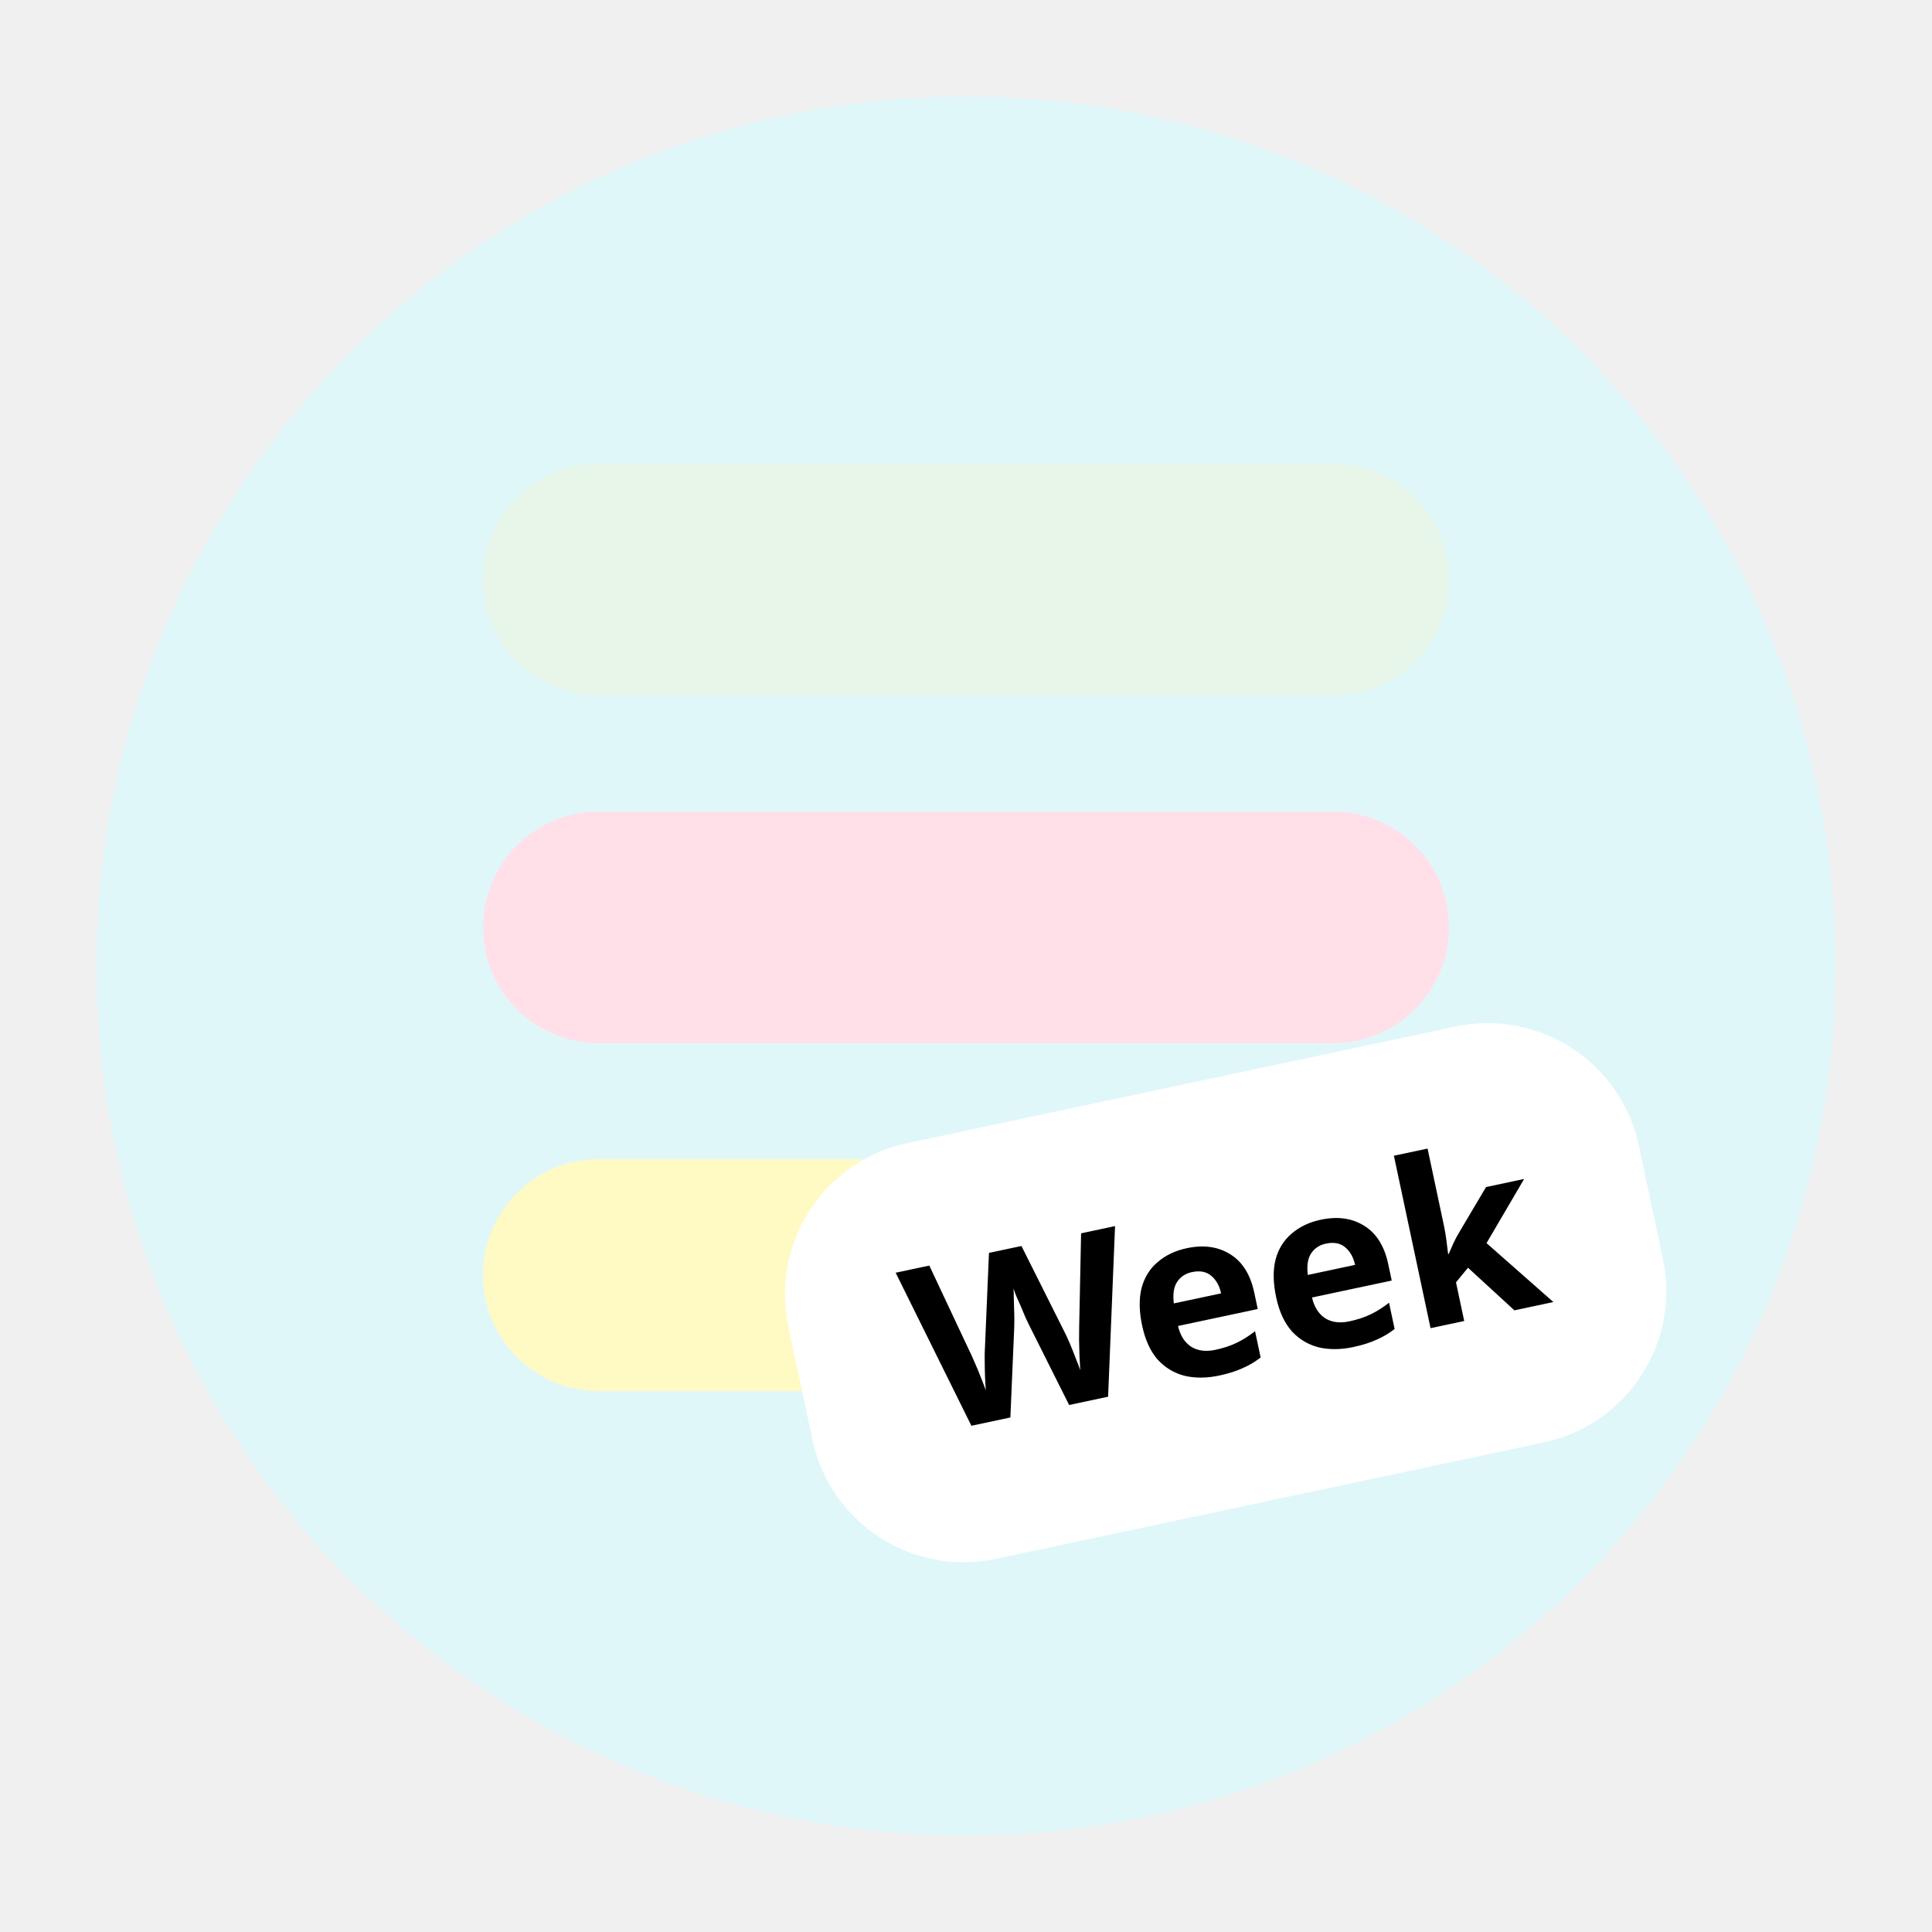
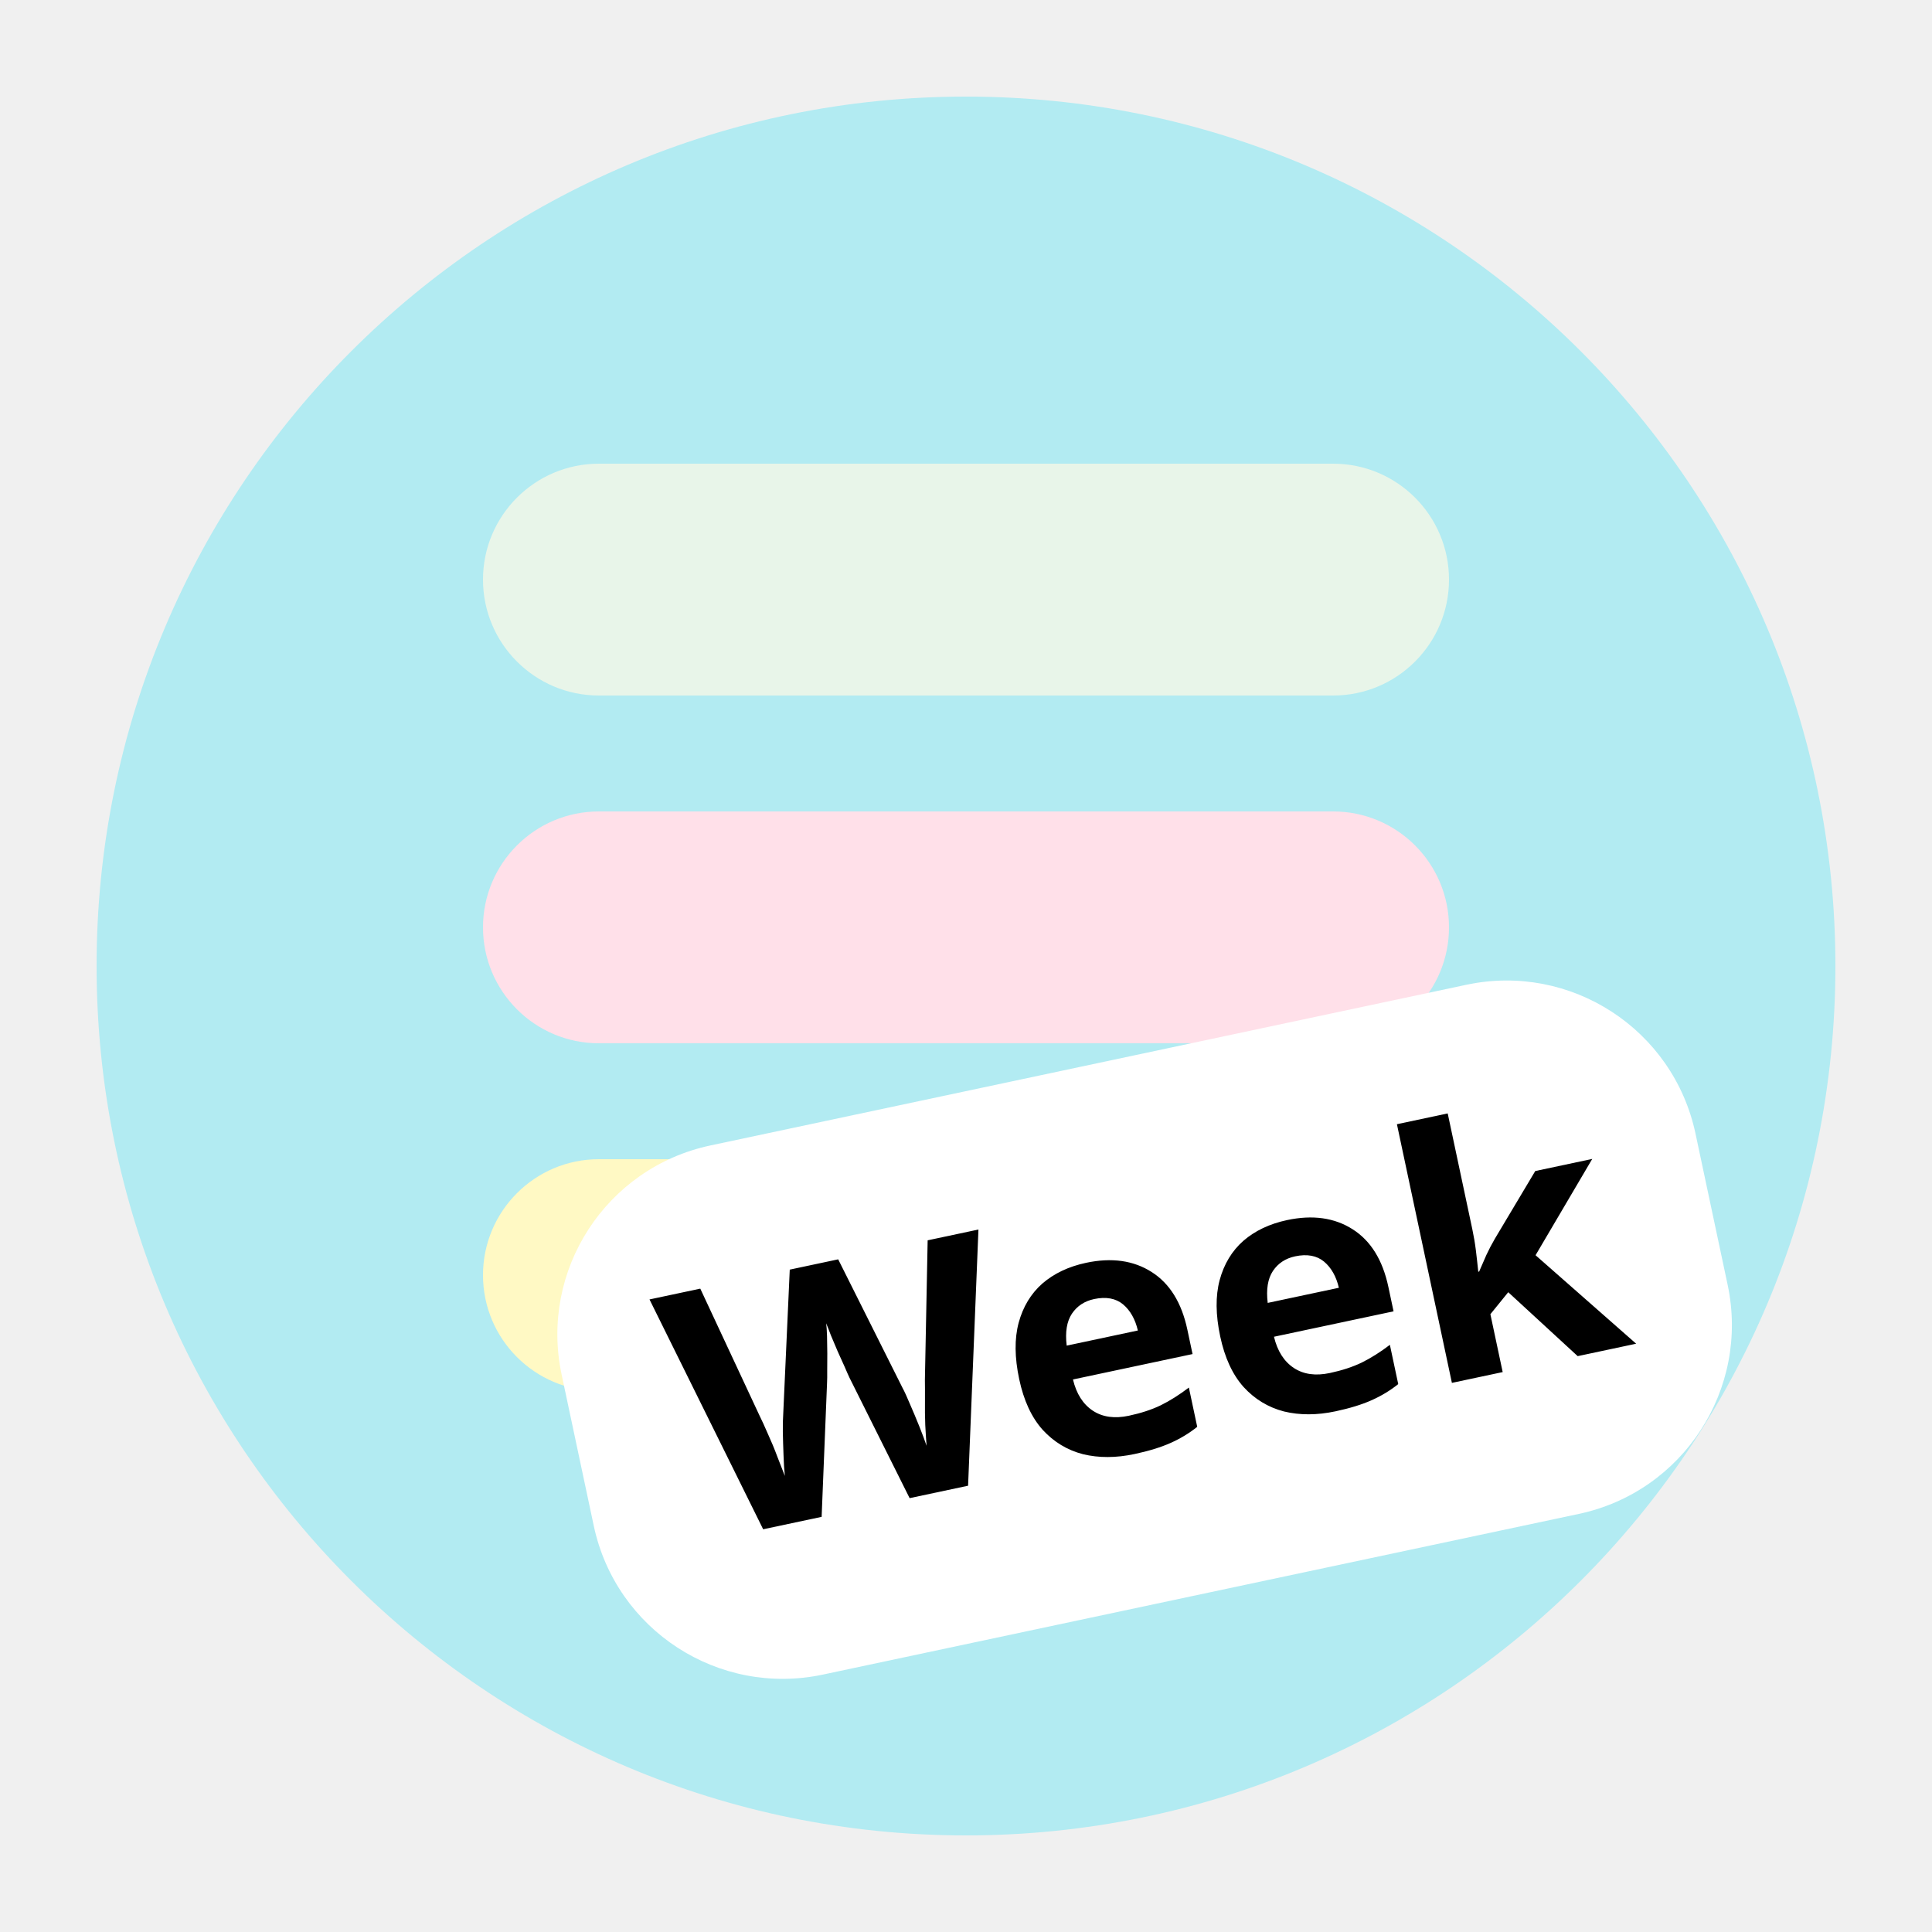
<svg xmlns="http://www.w3.org/2000/svg" id="svg-week" viewBox="0 0 100 100" class="w-32 h-32 drop-shadow-sm">
-   <circle cx="50" cy="50" r="45" fill="#E0F7FA" />
+   <circle cx="50" cy="50" r="45" fill="#B2EBF2" />
  <rect x="25" y="24" width="50" height="12" rx="6" fill="#E8F5E9" />
  <rect x="25" y="42" width="50" height="12" rx="6" fill="#FFE0E9" />
  <rect x="25" y="60" width="35" height="12" rx="6" fill="#FFF9C4" />
  <g transform="rotate(-12 35 75)">
-     <rect x="42" y="62" width="45" height="22" rx="8" fill="#FFFFFF" />
-     <text x="64.5" y="77" font-family="'Comic Sans MS', 'Nunito', sans-serif" font-weight="bold" font-size="12" fill="#000000" text-anchor="middle">Week</text>
+     <rect x="30" y="60" width="60" height="28" rx="10" fill="#FFFFFF" />
+     <text x="60" y="80" font-family="'Comic Sans MS', 'Nunito', sans-serif" font-weight="bold" font-size="18" fill="#000000" text-anchor="middle">Week</text>
  </g>
</svg>
